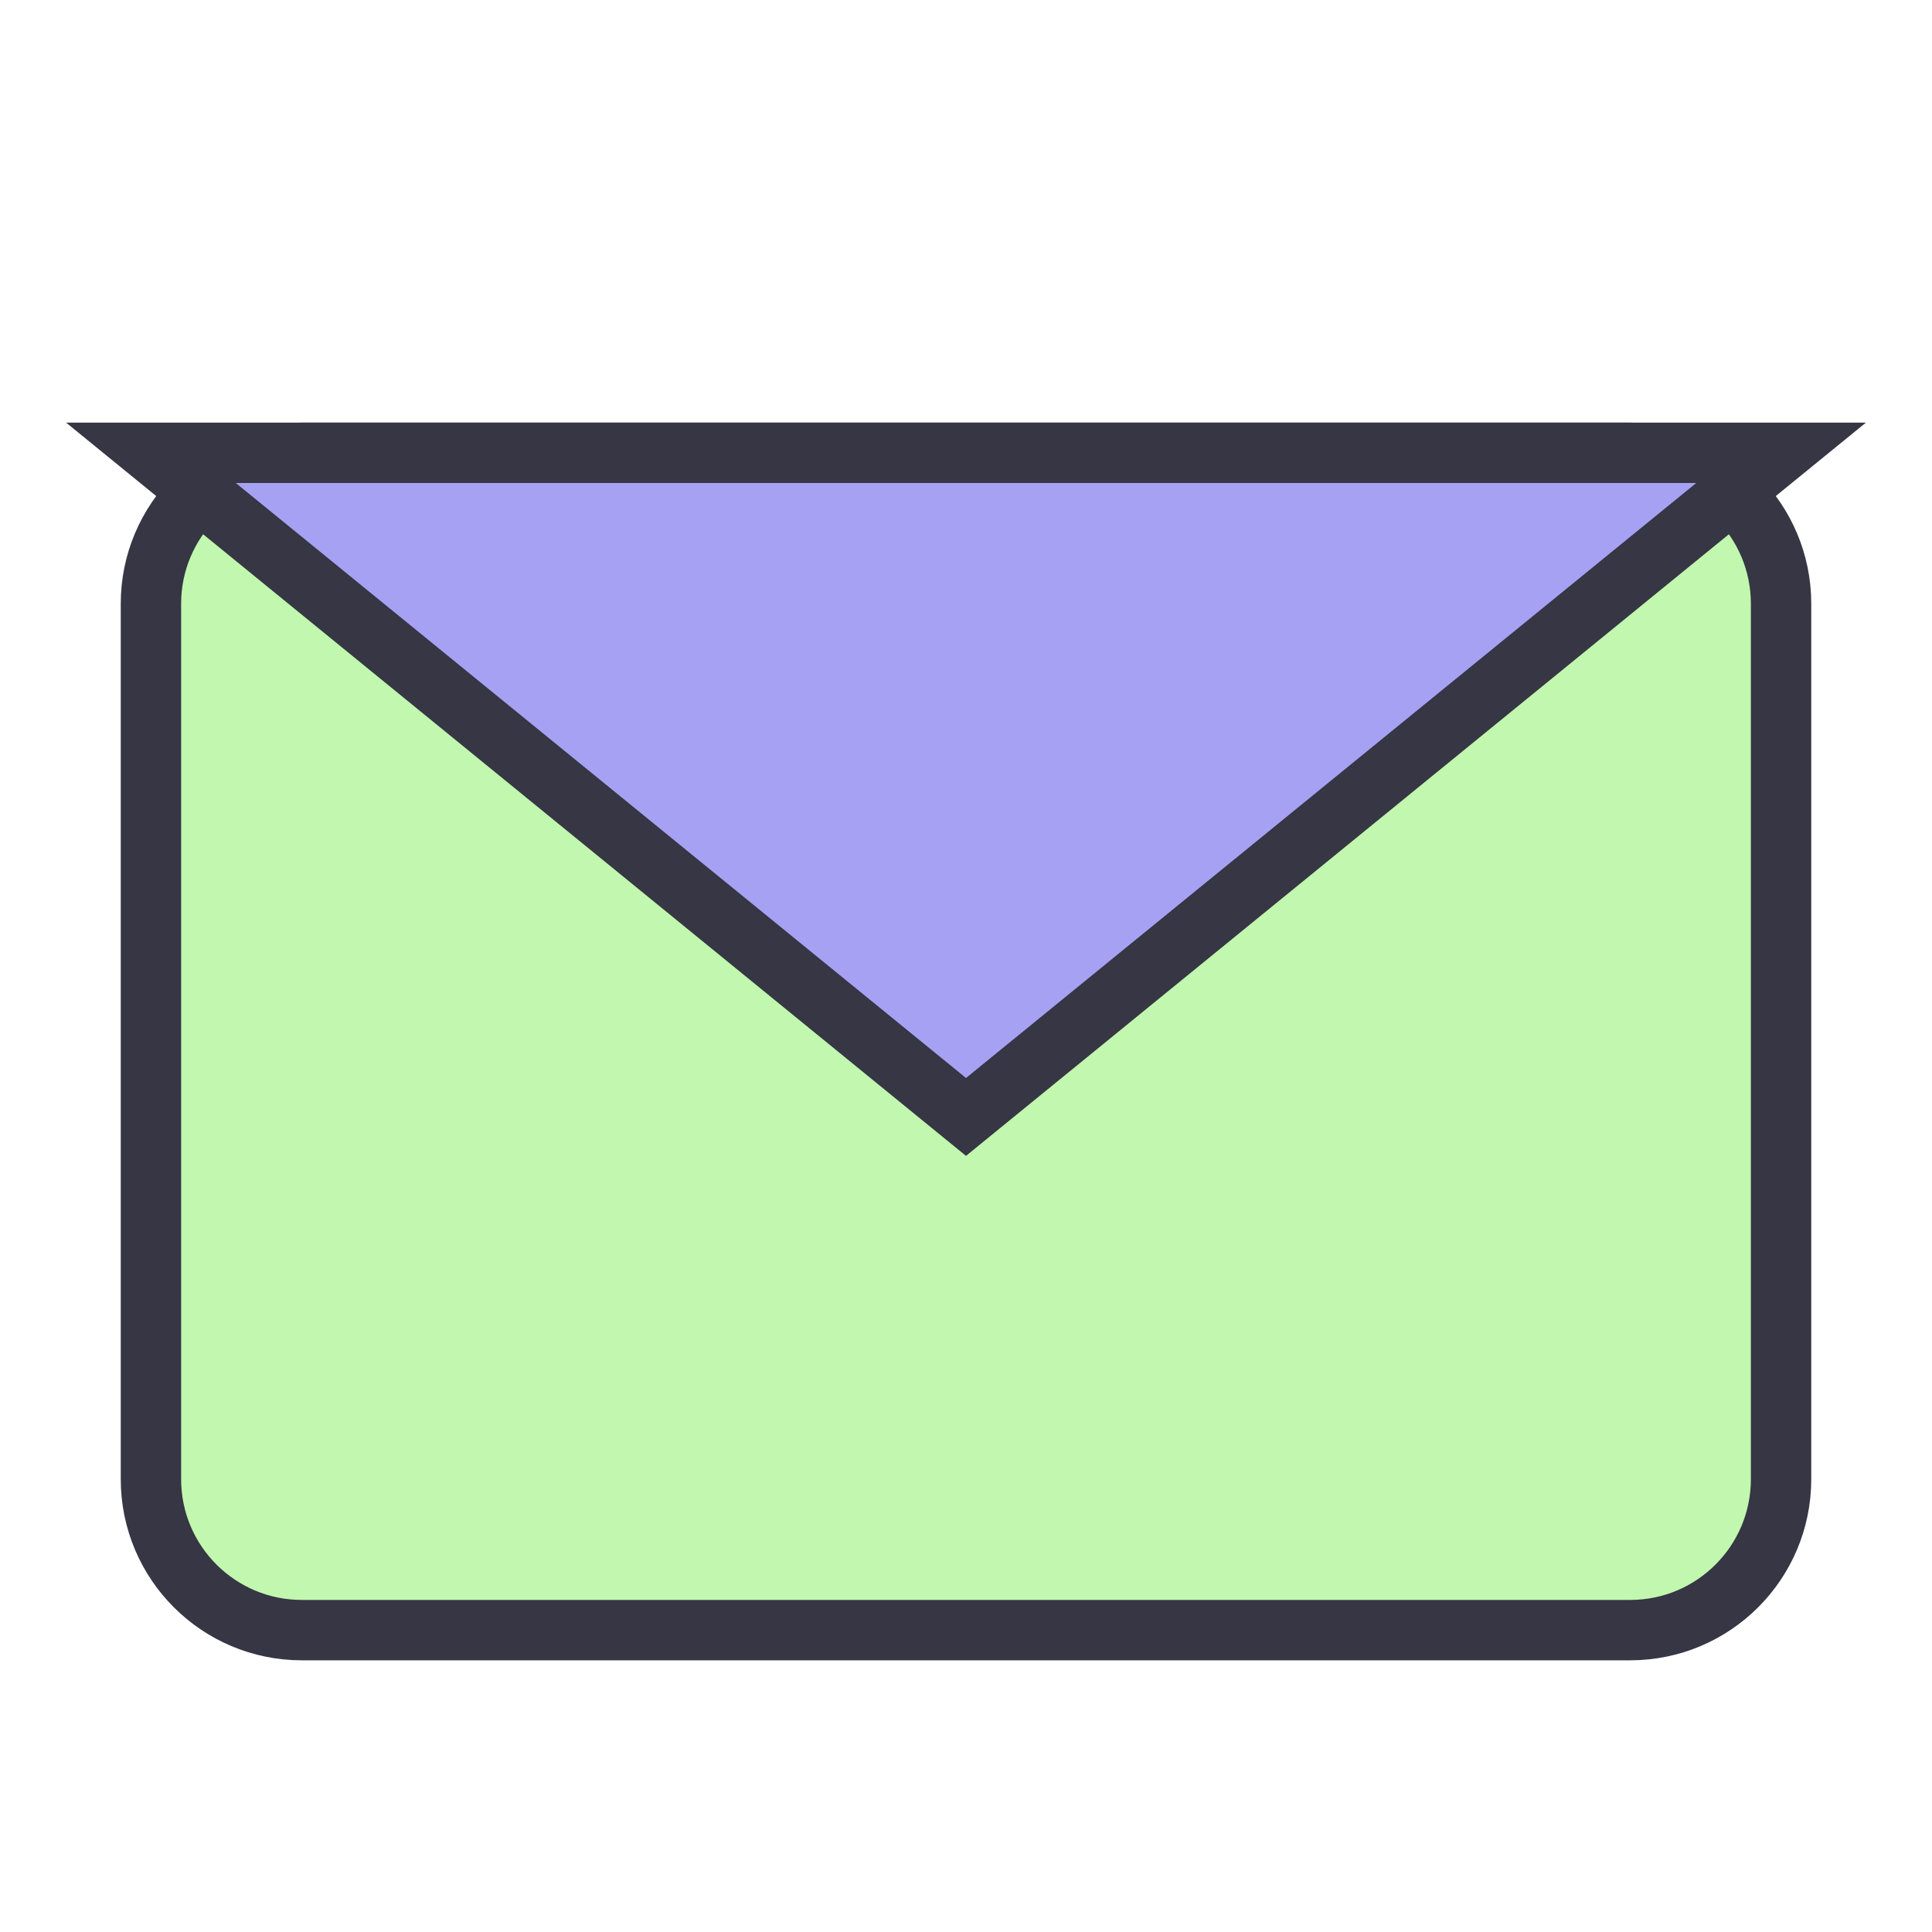
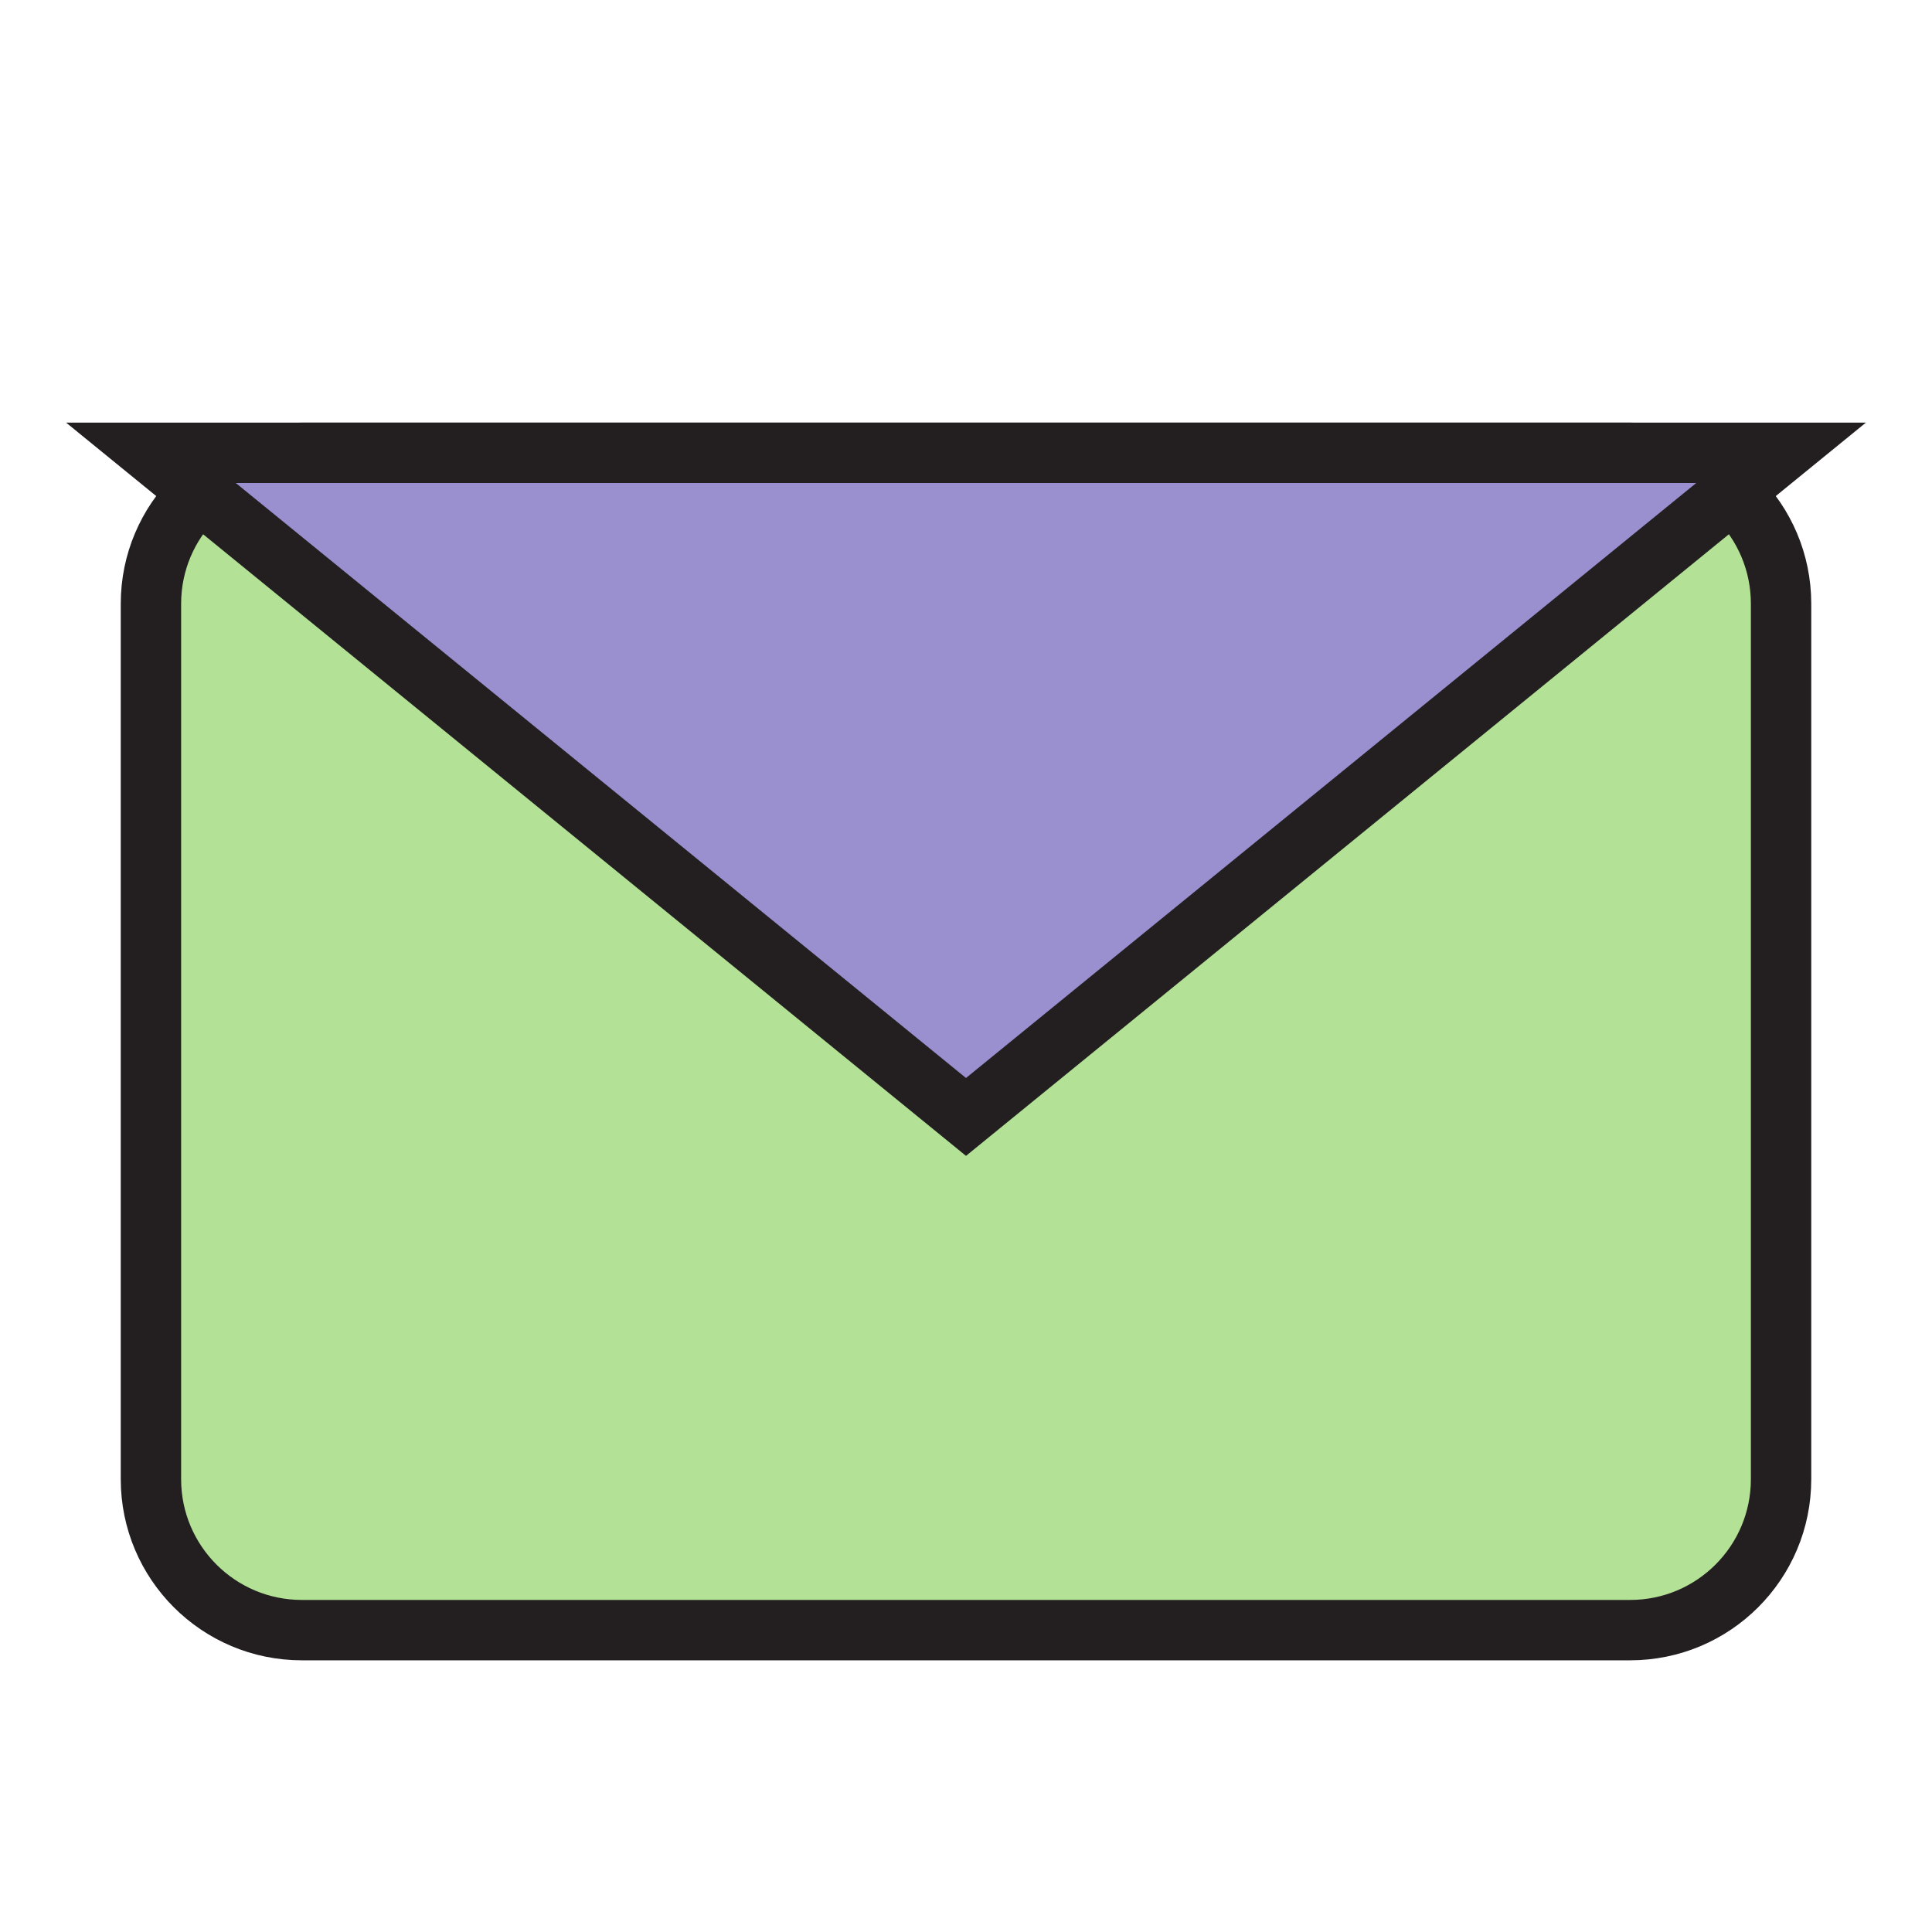
<svg xmlns="http://www.w3.org/2000/svg" width="128" height="128" viewBox="0 0 128 128">
-   <rect x="10" y="30" width="108" height="78" rx="10" ry="10" fill="#C1F7AE" stroke="#363644" stroke-width="4" />
-   <polygon points="10,30 64,74 118,30" fill="#A7A1F4" stroke="#363644" stroke-width="4" />
+   <rect x="10" y="30" width="108" height="78" rx="10" ry="10" fill="#b3e297" stroke="#231f20" stroke-width="4" />
+   <polygon points="10,30 64,74 118,30" fill="#9a90cf" stroke="#231f20" stroke-width="4" />
</svg>
